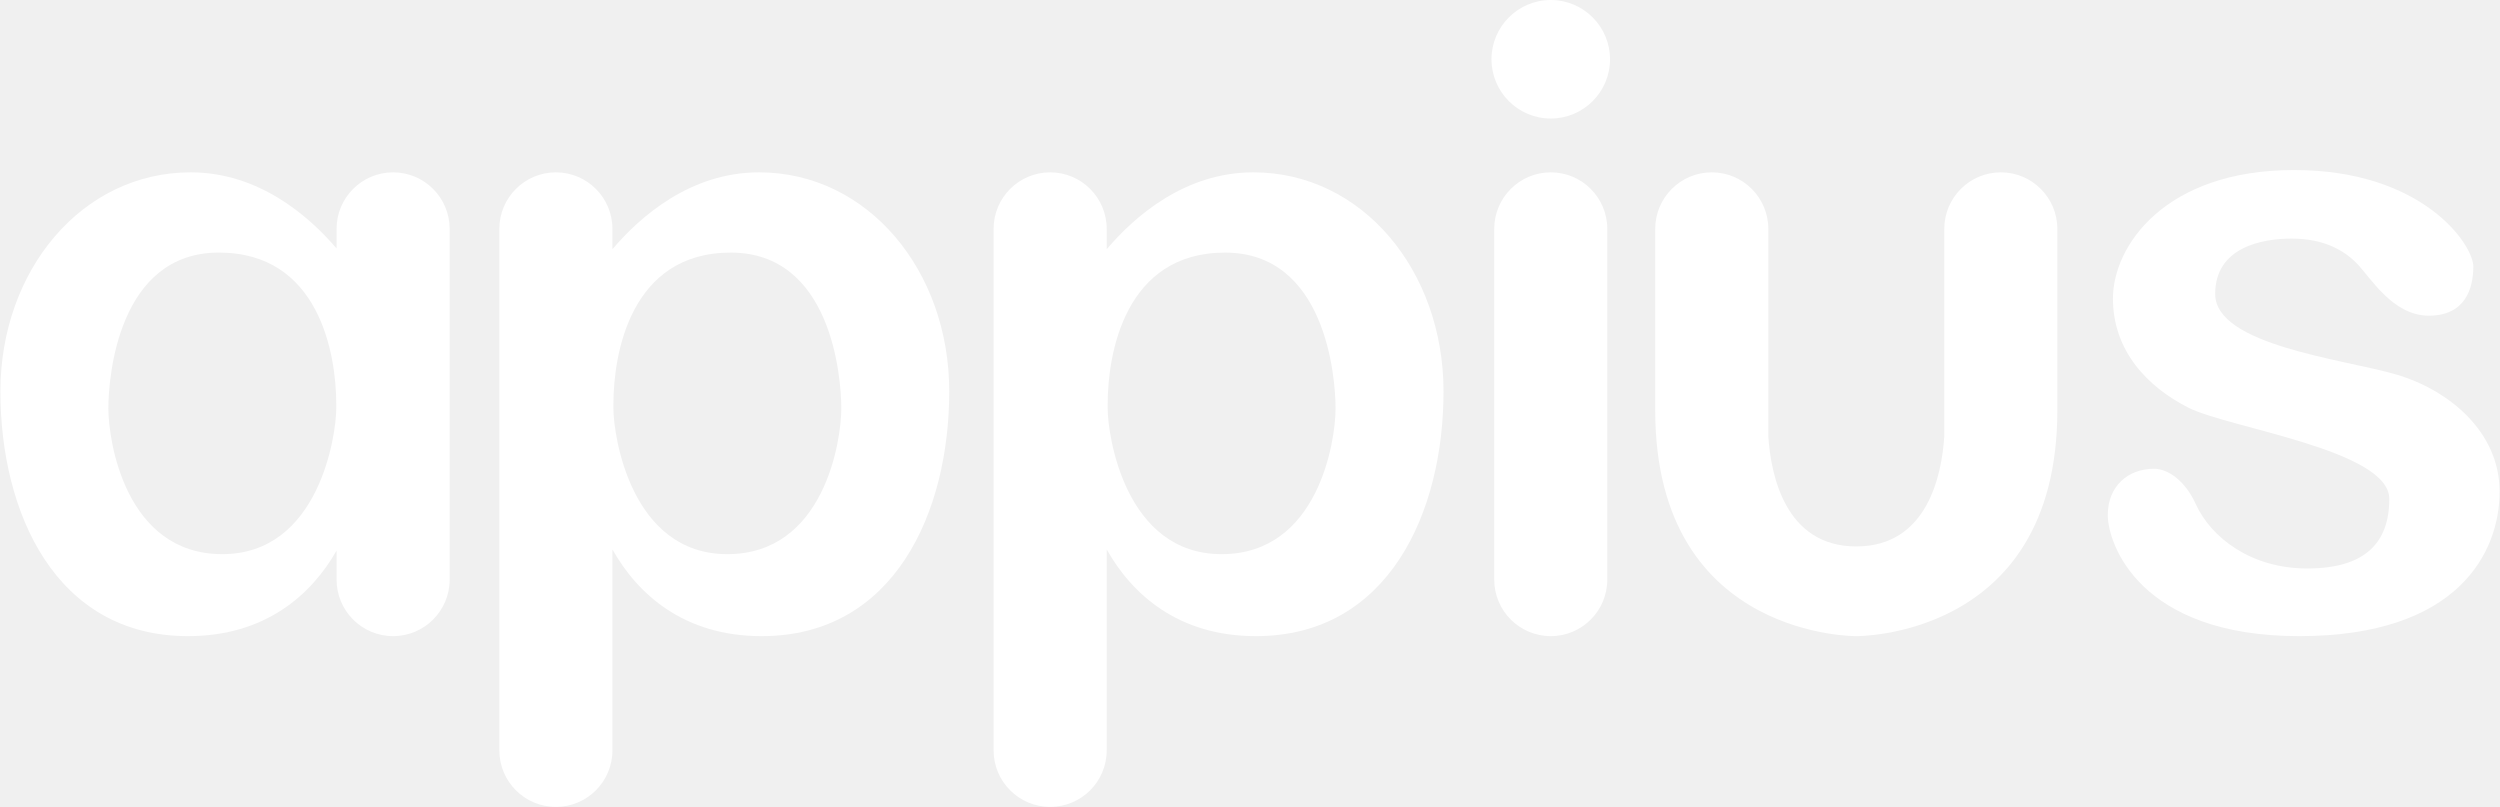
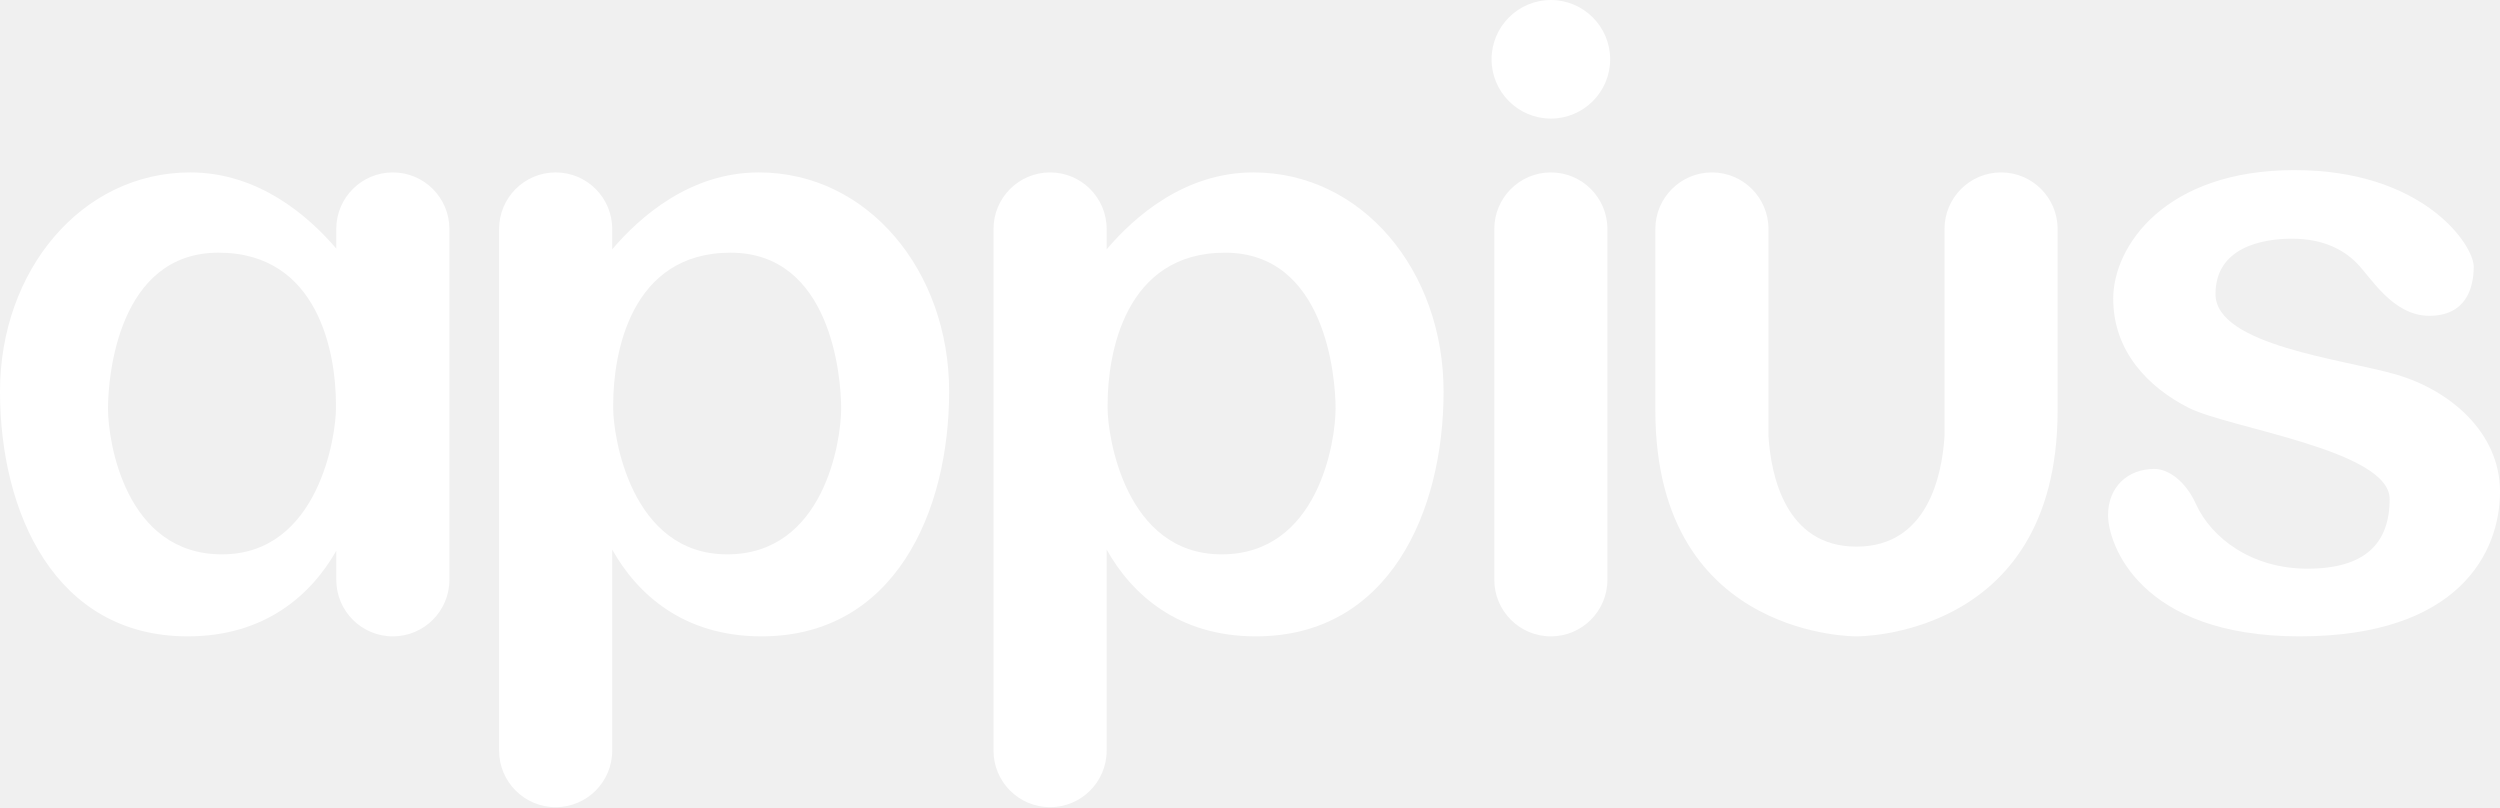
- <svg xmlns="http://www.w3.org/2000/svg" version="1.1" id="appiusLogo" x="0px" y="0px" width="189px" height="61px" viewBox="0 0 546.9 176.57" enable-background="new 0 0 546.9 176.57" xml:space="preserve">
+ <svg xmlns="http://www.w3.org/2000/svg" version="1.1" id="appiusLogo" x="0px" y="0px" width="278.75" height="90" viewBox="0 0 546.9 176.57" enable-background="new 0 0 546.9 176.57" xml:space="preserve">
  <path fill="#FFF" d="M339.265,25.938c-7.15,0-12.971-5.816-12.971-12.967c0-7.154,5.82-12.971,12.971-12.971       c7.151,0,12.972,5.817,12.972,12.971C352.237,20.122,346.417,25.938,339.265,25.938" />
  <path fill="#FFF" d="M339.265,3.872c-5.013,0-9.096,4.079-9.096,9.1c0,5.009,4.083,9.088,9.096,9.088c5.021,0,9.097-4.079,9.097-9.088       C348.362,7.951,344.287,3.872,339.265,3.872" />
  <path fill="#FFF" d="M339.265,37.714c-6.827,0-12.371,5.544-12.371,12.375v76.743c0,6.831,5.544,12.375,12.371,12.375       c6.828,0,12.372-5.544,12.372-12.375V50.089C351.637,43.258,346.093,37.714,339.265,37.714" />
  <path fill="#FFF" d="M437.752,37.714c-6.828,0-12.372,5.544-12.372,12.375v45.38c-0.53,8.293-3.598,24.108-19.245,24.108h-0.008h-0.007       c-15.647,0-18.707-15.815-19.246-24.108v-45.38c0-6.831-5.543-12.375-12.371-12.375c-6.835,0-12.379,5.544-12.379,12.375v39.683       c0,25.573,11.487,37.883,22.713,43.838c10.757,5.701,21.283,5.598,21.283,5.598l0.007-0.016l0.008,0.016       c0,0,10.542,0.104,21.283-5.598c11.233-5.955,22.705-18.265,22.705-43.838V50.089C450.124,43.258,444.58,37.714,437.752,37.714" />
  <path fill="#FFF" d="M85.938,37.714c-6.835,0-12.375,5.544-12.375,12.375v4.283C67.47,47.248,56.536,37.714,41.62,37.714       C17.808,37.714,0,59.208,0,85.643s11.999,53.564,41.059,53.564c16.919,0,27.011-9.069,32.505-18.719v6.344       c0,6.831,5.54,12.375,12.375,12.375c6.828,0,12.372-5.544,12.372-12.375V50.089C98.31,43.258,92.766,37.714,85.938,37.714        M73.494,88.511v0.884c0,5.813-3.752,31.87-24.935,31.87c-21.183,0-24.935-24.742-24.935-31.87c0-7.123,2.249-34.123,24.182-34.123       c21.936,0,25.688,22.125,25.688,33.186V88.511z" />
  <path fill="#FFF" d="M274.177,37.714c-15.04,0-26.015,9.685-32.085,16.823v-4.452c0-6.827-5.54-12.371-12.372-12.371       c-6.835,0-12.379,5.544-12.379,12.371V164.2c0,6.835,5.543,12.371,12.379,12.371c6.832,0,12.372-5.536,12.372-12.371v-43.969       c5.474,9.737,15.585,18.976,32.643,18.976c29.063,0,41.063-27.13,41.063-53.561C315.797,59.212,297.982,37.714,274.177,37.714        M267.238,121.265c-21.187,0-24.935-26.061-24.935-31.87v-0.884v-0.054c0-11.061,3.748-33.182,25.685-33.182       c21.933,0,24.186,26.996,24.186,34.119C292.173,96.519,288.421,121.265,267.238,121.265" />
  <path fill="#FFF" d="M166.014,37.714c-15.036,0-26.015,9.685-32.085,16.823v-4.452c0-6.827-5.536-12.371-12.372-12.371       c-6.832,0-12.375,5.544-12.375,12.371V164.2c0,6.835,5.543,12.371,12.375,12.371c6.835,0,12.372-5.536,12.372-12.371v-43.969       c5.474,9.737,15.585,18.976,32.647,18.976c29.06,0,41.058-27.13,41.058-53.561C207.634,59.212,189.823,37.714,166.014,37.714        M159.079,121.265c-21.187,0-24.935-26.061-24.935-31.87v-0.884v-0.054c0-11.061,3.748-33.182,25.681-33.182       c21.94,0,24.189,26.996,24.189,34.119C184.014,96.519,180.262,121.265,159.079,121.265" />
  <path fill="#FFF" d="M504.776,124.402c12.502,0,17.984-5.447,17.984-15.239c0-10.711-35.1-15.459-43.98-19.961       c-8.865-4.501-16.492-12.367-16.492-23.87c0-11.498,11.372-28.122,39.628-28.122c28.249,0,39.236,16.378,39.236,21.126       c0,4.751-1.745,10.745-9.741,10.745c-8.005,0-12.871-8.565-15.862-11.549c-2.722-2.733-7.089-5.32-14.14-5.32       c-6.628,0-16.747,1.938-16.747,12.121c0,11.245,28.126,14.251,39.621,17.623c11.495,3.375,22.62,12.498,22.62,25.623       c0,13.121-8.88,31.628-43.864,31.628c-35,0-41.882-20.252-41.882-26.504c0-6.255,4.383-10.126,10.127-10.126       c2.937,0,6.75,2.503,9.096,7.666C483.747,117.671,492.536,124.402,504.776,124.402" />
</svg>
